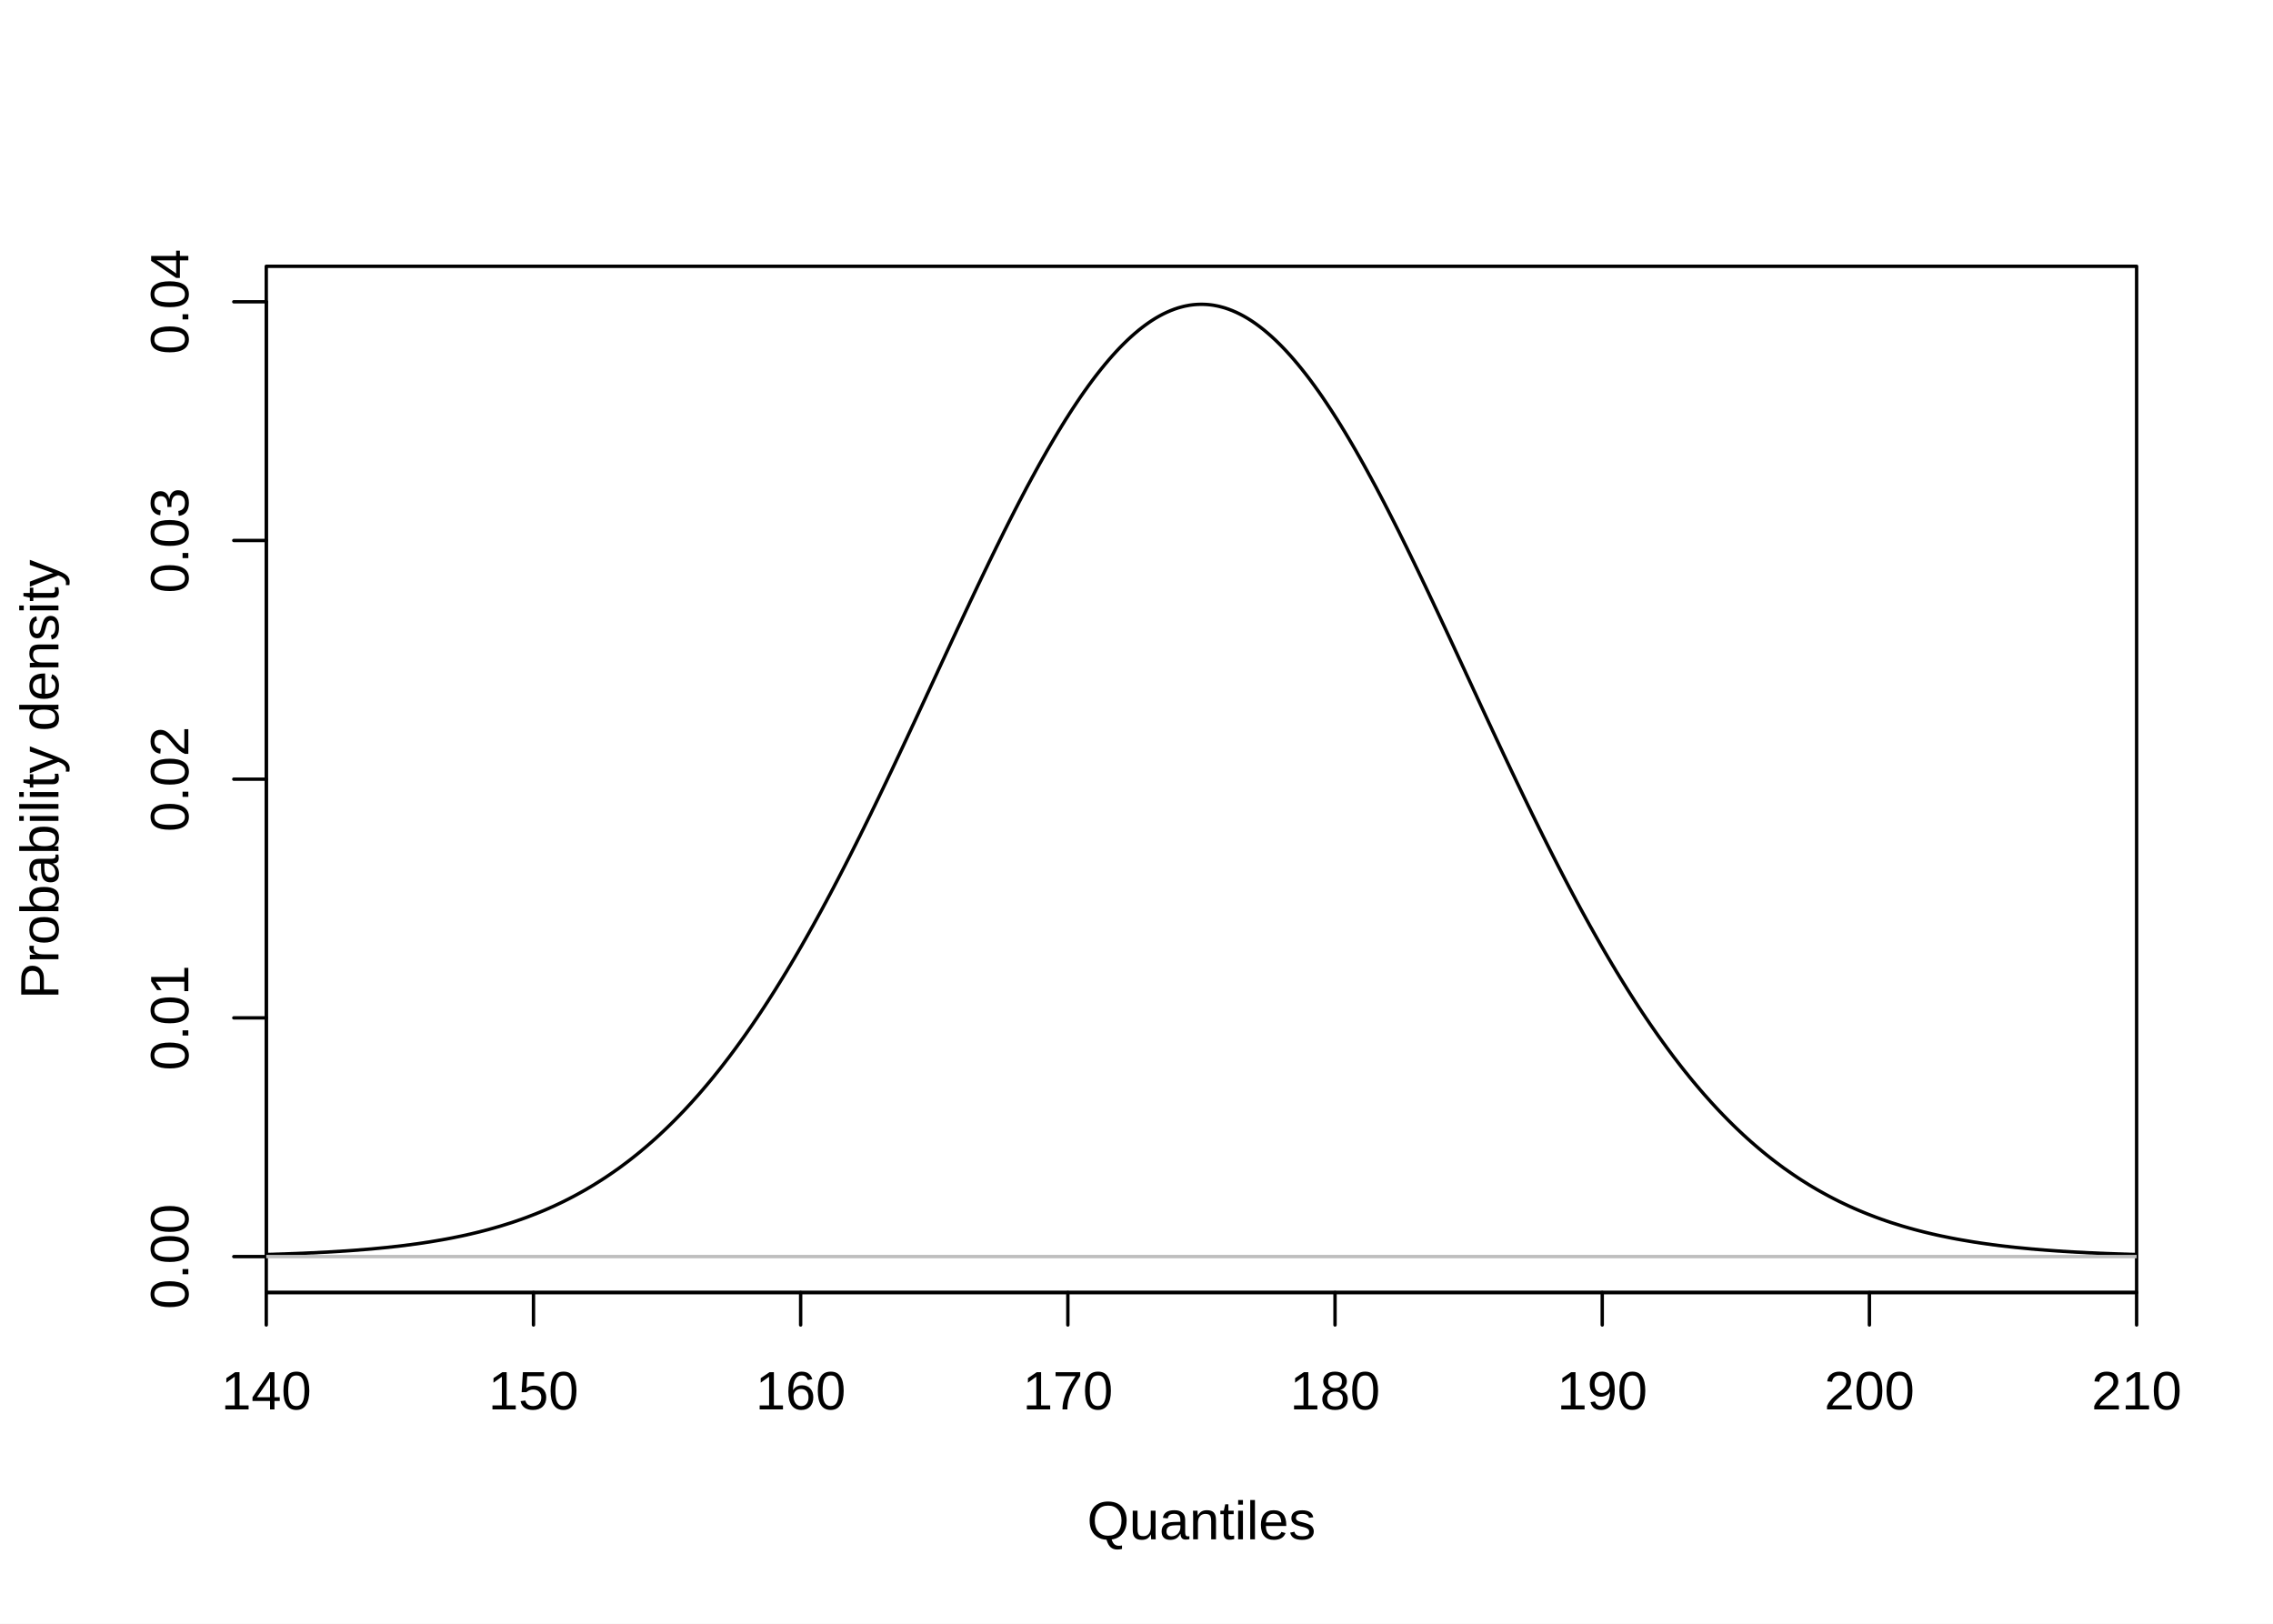
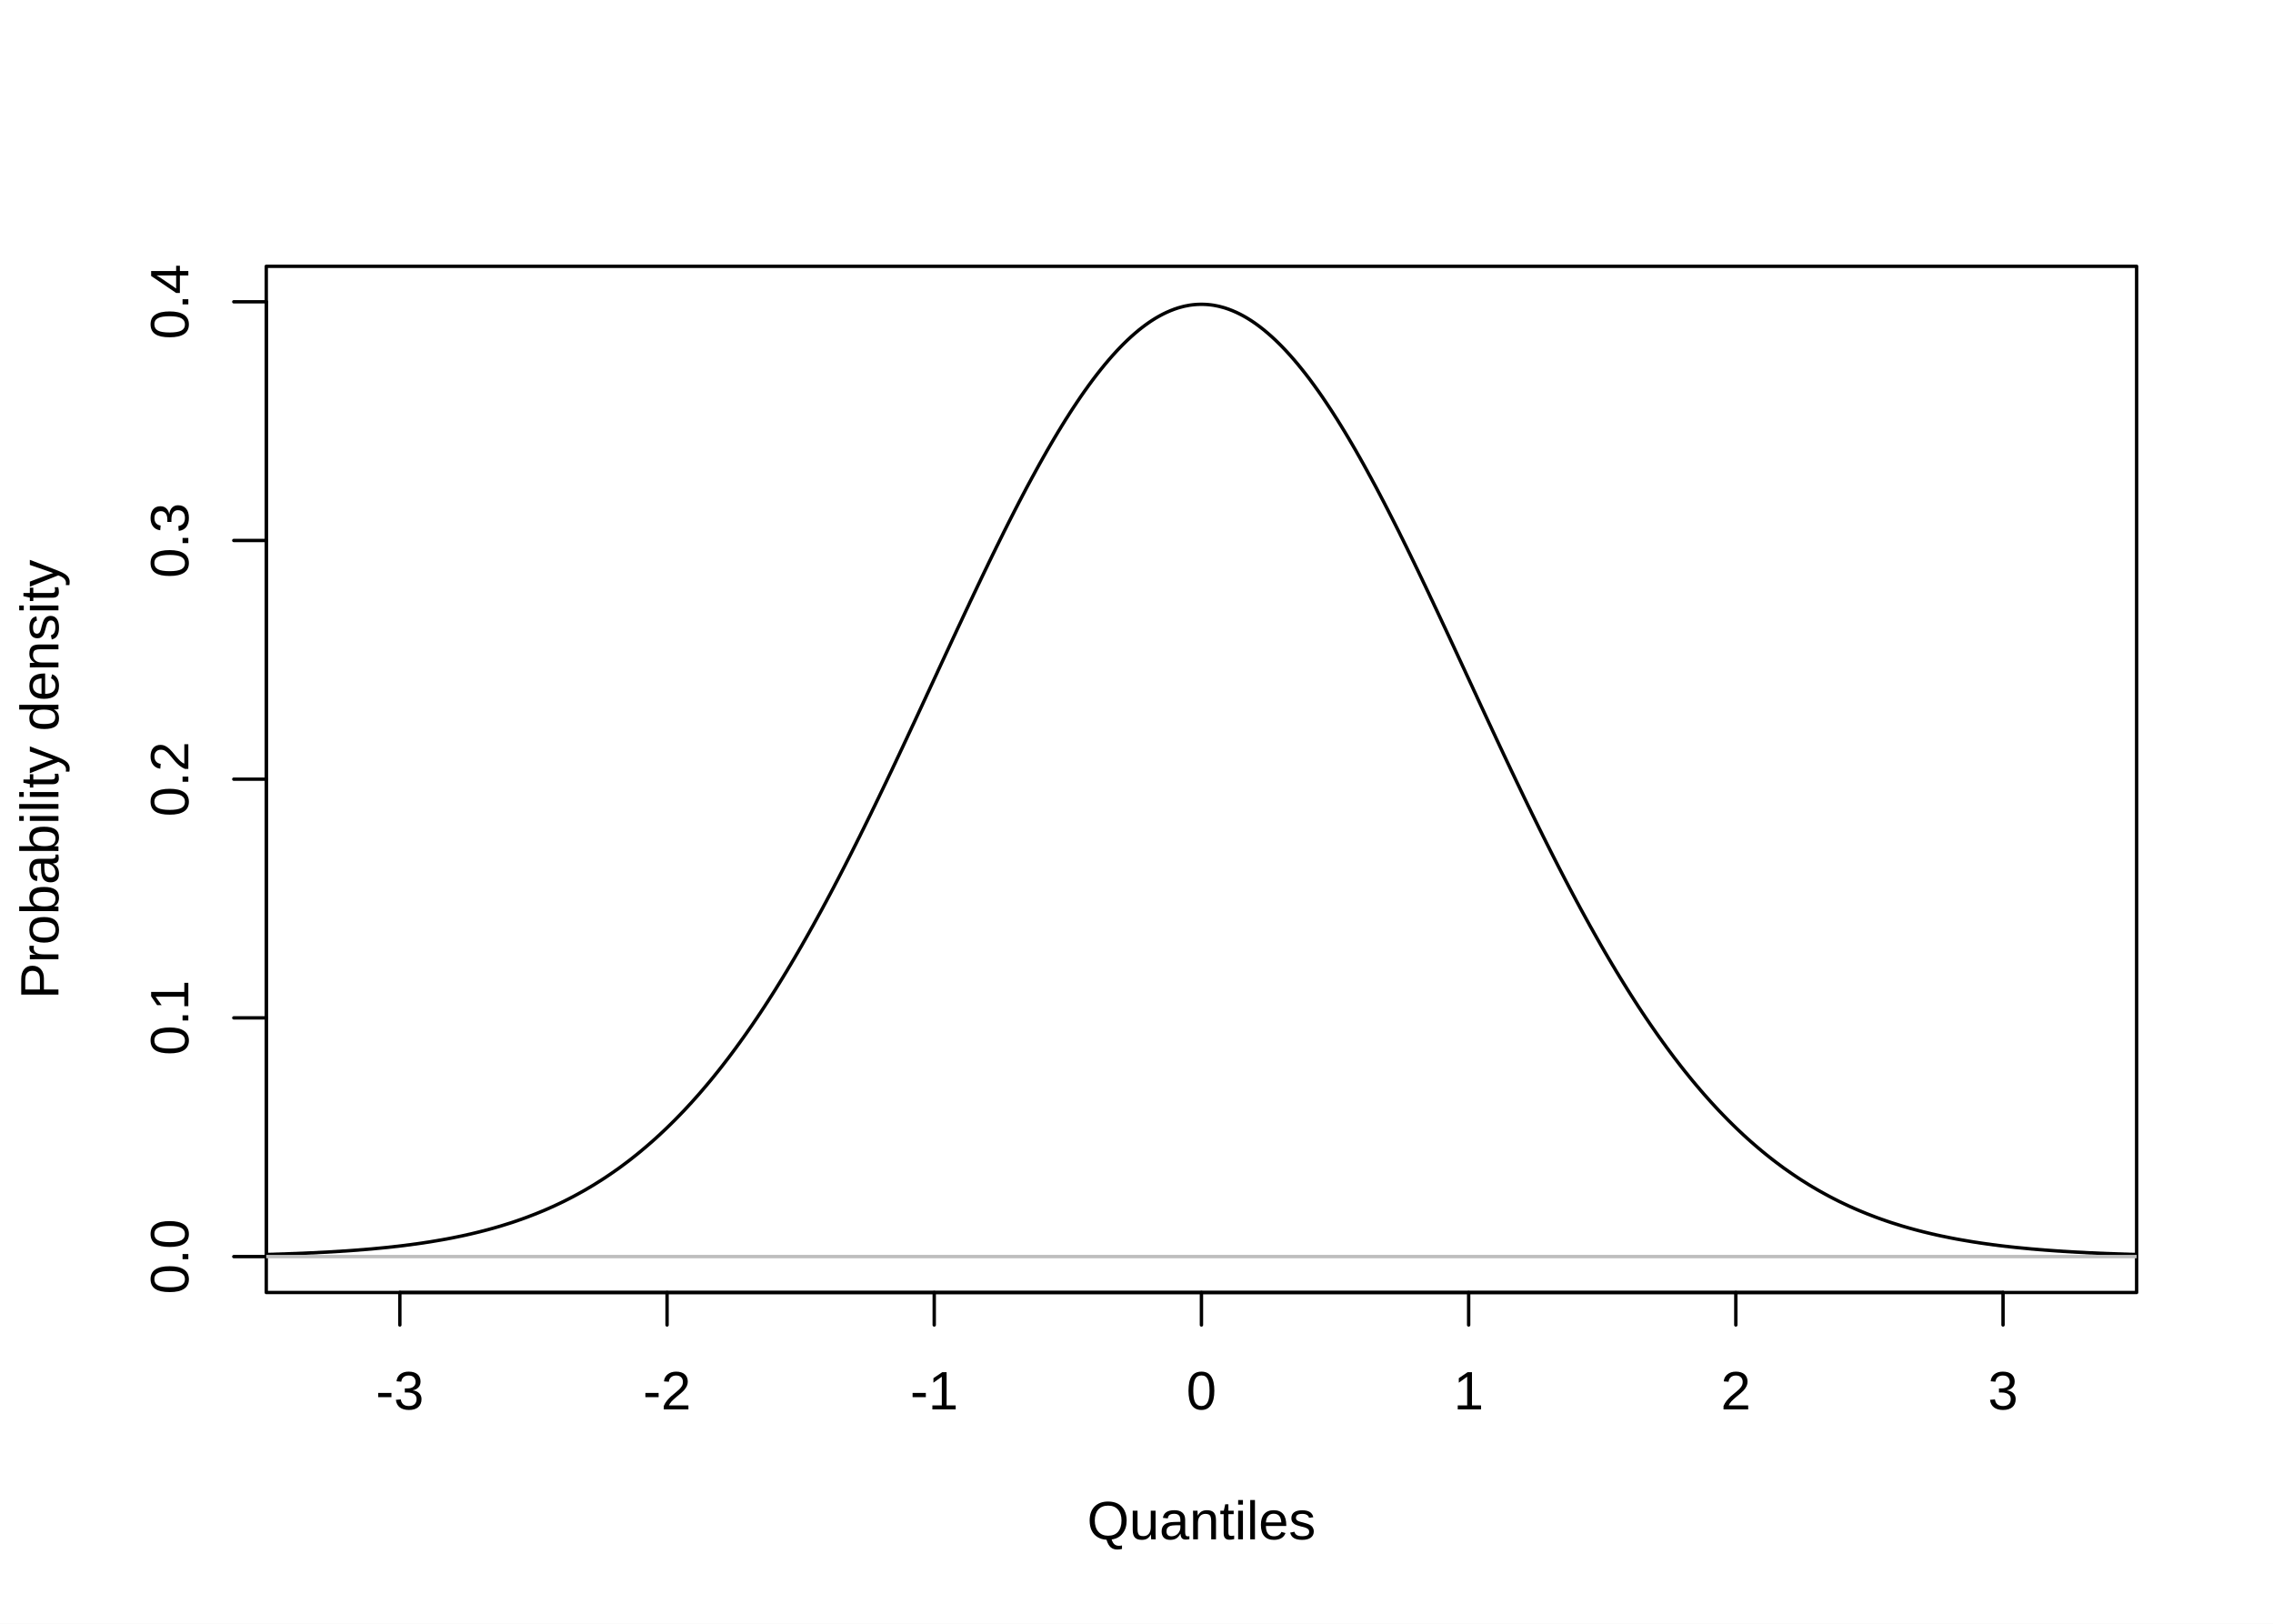
<svg xmlns="http://www.w3.org/2000/svg" viewBox="0 0 504.00 360.00">
  <defs>
    <style type="text/css">
    line, polyline, path, rect, circle {
      fill: none;
      stroke: #000000;
      stroke-linecap: round;
      stroke-linejoin: round;
      stroke-miterlimit: 10.00;
    }
  </style>
  </defs>
  <rect width="100%" height="100%" style="stroke: none; fill: #FFFFFF;" />
  <defs>
    <clipPath id="cpNTkuMDR8NDczLjc2fDI4Ni41Nnw1OS4wNA==">
      <rect x="59.04" y="59.04" width="414.72" height="227.52" />
    </clipPath>
  </defs>
  <polyline points="59.04,278.13 59.46,278.12 59.87,278.11 60.29,278.10 60.70,278.09 61.12,278.07 61.53,278.06 61.95,278.05 62.36,278.03 62.78,278.02 63.19,278.01 63.61,277.99 64.02,277.98 64.44,277.96 64.85,277.95 65.27,277.93 65.68,277.92 66.10,277.90 66.51,277.88 66.93,277.87 67.34,277.85 67.76,277.83 68.17,277.81 68.59,277.79 69.00,277.77 69.42,277.76 69.83,277.74 70.25,277.72 70.66,277.69 71.08,277.67 71.49,277.65 71.91,277.63 72.32,277.61 72.74,277.59 73.15,277.56 73.57,277.54 73.98,277.51 74.40,277.49 74.82,277.46 75.23,277.44 75.65,277.41 76.06,277.38 76.48,277.36 76.89,277.33 77.31,277.30 77.72,277.27 78.14,277.24 78.55,277.21 78.97,277.18 79.38,277.15 79.80,277.11 80.21,277.08 80.63,277.05 81.04,277.01 81.46,276.98 81.87,276.94 82.29,276.91 82.70,276.87 83.12,276.83 83.53,276.79 83.95,276.75 84.36,276.71 84.78,276.67 85.19,276.63 85.61,276.59 86.02,276.55 86.44,276.50 86.85,276.46 87.27,276.41 87.68,276.36 88.10,276.32 88.51,276.27 88.93,276.22 89.34,276.17 89.76,276.12 90.18,276.06 90.59,276.01 91.01,275.96 91.42,275.90 91.84,275.84 92.25,275.79 92.67,275.73 93.08,275.67 93.50,275.61 93.91,275.55 94.33,275.48 94.74,275.42 95.16,275.36 95.57,275.29 95.99,275.22 96.40,275.15 96.82,275.08 97.23,275.01 97.65,274.94 98.06,274.87 98.48,274.79 98.89,274.72 99.31,274.64 99.72,274.56 100.14,274.48 100.55,274.40 100.97,274.31 101.38,274.23 101.80,274.14 102.21,274.06 102.63,273.97 103.04,273.88 103.46,273.79 103.87,273.69 104.29,273.60 104.70,273.50 105.12,273.40 105.54,273.30 105.95,273.20 106.37,273.10 106.78,272.99 107.20,272.89 107.61,272.78 108.03,272.67 108.44,272.56 108.86,272.44 109.27,272.33 109.69,272.21 110.10,272.09 110.52,271.97 110.93,271.85 111.35,271.72 111.76,271.59 112.18,271.46 112.59,271.33 113.01,271.20 113.42,271.07 113.84,270.93 114.25,270.79 114.67,270.65 115.08,270.50 115.50,270.36 115.91,270.21 116.33,270.06 116.74,269.91 117.16,269.75 117.57,269.59 117.99,269.43 118.40,269.27 118.82,269.11 119.23,268.94 119.65,268.77 120.06,268.60 120.48,268.43 120.90,268.25 121.31,268.07 121.73,267.89 122.14,267.70 122.56,267.52 122.97,267.33 123.39,267.13 123.80,266.94 124.22,266.74 124.63,266.54 125.05,266.34 125.46,266.13 125.88,265.92 126.29,265.71 126.71,265.49 127.12,265.28 127.54,265.05 127.95,264.83 128.37,264.60 128.78,264.37 129.20,264.14 129.61,263.91 130.03,263.67 130.44,263.42 130.86,263.18 131.27,262.93 131.69,262.68 132.10,262.42 132.52,262.16 132.93,261.90 133.35,261.64 133.76,261.37 134.18,261.10 134.59,260.82 135.01,260.54 135.42,260.26 135.84,259.97 136.26,259.68 136.67,259.39 137.09,259.10 137.50,258.80 137.92,258.49 138.33,258.18 138.75,257.87 139.16,257.56 139.58,257.24 139.99,256.92 140.41,256.59 140.82,256.26 141.24,255.93 141.65,255.59 142.07,255.25 142.48,254.90 142.90,254.55 143.31,254.20 143.73,253.84 144.14,253.48 144.56,253.12 144.97,252.75 145.39,252.38 145.80,252.00 146.22,251.62 146.63,251.23 147.05,250.84 147.46,250.45 147.88,250.05 148.29,249.65 148.71,249.24 149.12,248.83 149.54,248.42 149.95,248.00 150.37,247.57 150.78,247.15 151.20,246.71 151.62,246.28 152.03,245.84 152.45,245.39 152.86,244.94 153.28,244.49 153.69,244.03 154.11,243.56 154.52,243.10 154.94,242.63 155.35,242.15 155.77,241.67 156.18,241.18 156.60,240.69 157.01,240.20 157.43,239.70 157.84,239.20 158.26,238.69 158.67,238.17 159.09,237.66 159.50,237.14 159.92,236.61 160.33,236.08 160.75,235.54 161.16,235.00 161.58,234.46 161.99,233.91 162.41,233.35 162.82,232.80 163.24,232.23 163.65,231.66 164.07,231.09 164.48,230.51 164.90,229.93 165.31,229.35 165.73,228.75 166.14,228.16 166.56,227.56 166.98,226.95 167.39,226.34 167.81,225.73 168.22,225.11 168.64,224.49 169.05,223.86 169.47,223.23 169.88,222.59 170.30,221.95 170.71,221.30 171.13,220.65 171.54,220.00 171.96,219.34 172.37,218.67 172.79,218.00 173.20,217.33 173.62,216.65 174.03,215.97 174.45,215.29 174.86,214.59 175.28,213.90 175.69,213.20 176.11,212.50 176.52,211.79 176.94,211.08 177.35,210.36 177.77,209.64 178.18,208.91 178.60,208.18 179.01,207.45 179.43,206.71 179.84,205.97 180.26,205.23 180.67,204.48 181.09,203.72 181.50,202.97 181.92,202.21 182.34,201.44 182.75,200.67 183.17,199.90 183.58,199.12 184.00,198.34 184.41,197.56 184.83,196.77 185.24,195.98 185.66,195.18 186.07,194.39 186.49,193.58 186.90,192.78 187.32,191.97 187.73,191.16 188.15,190.34 188.56,189.53 188.98,188.70 189.39,187.88 189.81,187.05 190.22,186.22 190.64,185.39 191.05,184.55 191.47,183.71 191.88,182.87 192.30,182.02 192.71,181.18 193.13,180.33 193.54,179.47 193.96,178.62 194.37,177.76 194.79,176.90 195.20,176.04 195.62,175.17 196.03,174.31 196.45,173.44 196.86,172.57 197.28,171.69 197.70,170.82 198.11,169.94 198.53,169.06 198.94,168.18 199.36,167.30 199.77,166.42 200.19,165.53 200.60,164.65 201.02,163.76 201.43,162.87 201.85,161.98 202.26,161.09 202.68,160.20 203.09,159.31 203.51,158.41 203.92,157.52 204.34,156.62 204.75,155.73 205.17,154.83 205.58,153.93 206.00,153.04 206.41,152.14 206.83,151.24 207.24,150.35 207.66,149.45 208.07,148.55 208.49,147.65 208.90,146.76 209.32,145.86 209.73,144.97 210.15,144.07 210.56,143.18 210.98,142.28 211.39,141.39 211.81,140.50 212.22,139.61 212.64,138.72 213.06,137.83 213.47,136.94 213.89,136.05 214.30,135.17 214.72,134.29 215.13,133.40 215.55,132.53 215.96,131.65 216.38,130.77 216.79,129.90 217.21,129.03 217.62,128.16 218.04,127.29 218.45,126.43 218.87,125.57 219.28,124.71 219.70,123.85 220.11,123.00 220.53,122.15 220.94,121.30 221.36,120.46 221.77,119.62 222.19,118.78 222.60,117.94 223.02,117.11 223.43,116.29 223.85,115.46 224.26,114.65 224.68,113.83 225.09,113.02 225.51,112.21 225.92,111.41 226.34,110.61 226.75,109.82 227.17,109.03 227.58,108.24 228.00,107.46 228.42,106.69 228.83,105.92 229.25,105.16 229.66,104.40 230.08,103.64 230.49,102.89 230.91,102.15 231.32,101.41 231.74,100.68 232.15,99.95 232.57,99.23 232.98,98.52 233.40,97.81 233.81,97.11 234.23,96.41 234.64,95.72 235.06,95.04 235.47,94.36 235.89,93.69 236.30,93.02 236.72,92.37 237.13,91.72 237.55,91.07 237.96,90.44 238.38,89.81 238.79,89.19 239.21,88.57 239.62,87.96 240.04,87.36 240.45,86.77 240.87,86.19 241.28,85.61 241.70,85.04 242.11,84.48 242.53,83.92 242.94,83.38 243.36,82.84 243.78,82.31 244.19,81.79 244.61,81.28 245.02,80.77 245.44,80.28 245.85,79.79 246.27,79.31 246.68,78.84 247.10,78.38 247.51,77.93 247.93,77.48 248.34,77.05 248.76,76.62 249.17,76.21 249.59,75.80 250.00,75.40 250.42,75.01 250.83,74.63 251.25,74.26 251.66,73.90 252.08,73.55 252.49,73.20 252.91,72.87 253.32,72.55 253.74,72.23 254.15,71.93 254.57,71.63 254.98,71.35 255.40,71.07 255.81,70.81 256.23,70.55 256.64,70.31 257.06,70.07 257.47,69.85 257.89,69.63 258.30,69.43 258.72,69.23 259.14,69.05 259.55,68.87 259.97,68.71 260.38,68.55 260.80,68.41 261.21,68.27 261.63,68.15 262.04,68.04 262.46,67.93 262.87,67.84 263.29,67.76 263.70,67.68 264.12,67.62 264.53,67.57 264.95,67.53 265.36,67.50 265.78,67.48 266.19,67.47 266.61,67.47 267.02,67.48 267.44,67.50 267.85,67.53 268.27,67.57 268.68,67.62 269.10,67.68 269.51,67.76 269.93,67.84 270.34,67.93 270.76,68.04 271.17,68.15 271.59,68.27 272.00,68.41 272.42,68.55 272.83,68.71 273.25,68.87 273.66,69.05 274.08,69.23 274.50,69.43 274.91,69.63 275.33,69.85 275.74,70.07 276.16,70.31 276.57,70.55 276.99,70.81 277.40,71.07 277.82,71.35 278.23,71.63 278.65,71.93 279.06,72.23 279.48,72.55 279.89,72.87 280.31,73.20 280.72,73.55 281.14,73.90 281.55,74.26 281.97,74.63 282.38,75.01 282.80,75.40 283.21,75.80 283.63,76.21 284.04,76.62 284.46,77.05 284.87,77.48 285.29,77.93 285.70,78.38 286.12,78.84 286.53,79.31 286.95,79.79 287.36,80.28 287.78,80.77 288.19,81.28 288.61,81.79 289.02,82.31 289.44,82.84 289.86,83.38 290.27,83.92 290.69,84.48 291.10,85.04 291.52,85.61 291.93,86.19 292.35,86.77 292.76,87.36 293.18,87.96 293.59,88.57 294.01,89.19 294.42,89.81 294.84,90.44 295.25,91.07 295.67,91.72 296.08,92.37 296.50,93.02 296.91,93.69 297.33,94.36 297.74,95.04 298.16,95.72 298.57,96.41 298.99,97.11 299.40,97.81 299.82,98.52 300.23,99.23 300.65,99.95 301.06,100.68 301.48,101.41 301.89,102.15 302.31,102.89 302.72,103.64 303.14,104.40 303.55,105.16 303.97,105.92 304.38,106.69 304.80,107.46 305.22,108.24 305.63,109.03 306.05,109.82 306.46,110.61 306.88,111.41 307.29,112.21 307.71,113.02 308.12,113.83 308.54,114.65 308.95,115.46 309.37,116.29 309.78,117.11 310.20,117.94 310.61,118.78 311.03,119.62 311.44,120.46 311.86,121.30 312.27,122.15 312.69,123.00 313.10,123.85 313.52,124.71 313.93,125.57 314.35,126.43 314.76,127.29 315.18,128.16 315.59,129.03 316.01,129.90 316.42,130.77 316.84,131.65 317.25,132.53 317.67,133.40 318.08,134.29 318.50,135.17 318.91,136.05 319.33,136.94 319.74,137.83 320.16,138.72 320.58,139.61 320.99,140.50 321.41,141.39 321.82,142.28 322.24,143.18 322.65,144.07 323.07,144.97 323.48,145.86 323.90,146.76 324.31,147.65 324.73,148.55 325.14,149.45 325.56,150.35 325.97,151.24 326.39,152.14 326.80,153.04 327.22,153.93 327.63,154.83 328.05,155.73 328.46,156.62 328.88,157.52 329.29,158.41 329.71,159.31 330.12,160.20 330.54,161.09 330.95,161.98 331.37,162.87 331.78,163.76 332.20,164.65 332.61,165.53 333.03,166.42 333.44,167.30 333.86,168.18 334.27,169.06 334.69,169.94 335.10,170.82 335.52,171.69 335.94,172.57 336.35,173.44 336.77,174.31 337.18,175.17 337.60,176.04 338.01,176.90 338.43,177.76 338.84,178.62 339.26,179.47 339.67,180.33 340.09,181.18 340.50,182.02 340.92,182.87 341.33,183.71 341.75,184.55 342.16,185.39 342.58,186.22 342.99,187.05 343.41,187.88 343.82,188.70 344.24,189.53 344.65,190.34 345.07,191.16 345.48,191.97 345.90,192.78 346.31,193.58 346.73,194.39 347.14,195.18 347.56,195.98 347.97,196.77 348.39,197.56 348.80,198.34 349.22,199.12 349.63,199.90 350.05,200.67 350.46,201.44 350.88,202.21 351.30,202.97 351.71,203.72 352.13,204.48 352.54,205.23 352.96,205.97 353.37,206.71 353.79,207.45 354.20,208.18 354.62,208.91 355.03,209.64 355.45,210.36 355.86,211.08 356.28,211.79 356.69,212.50 357.11,213.20 357.52,213.90 357.94,214.59 358.35,215.29 358.77,215.97 359.18,216.65 359.60,217.33 360.01,218.00 360.43,218.67 360.84,219.34 361.26,220.00 361.67,220.65 362.09,221.30 362.50,221.95 362.92,222.59 363.33,223.23 363.75,223.86 364.16,224.49 364.58,225.11 364.99,225.73 365.41,226.34 365.82,226.95 366.24,227.56 366.66,228.16 367.07,228.75 367.49,229.35 367.90,229.93 368.32,230.51 368.73,231.09 369.15,231.66 369.56,232.23 369.98,232.80 370.39,233.35 370.81,233.91 371.22,234.46 371.64,235.00 372.05,235.54 372.47,236.08 372.88,236.61 373.30,237.14 373.71,237.66 374.13,238.17 374.54,238.69 374.96,239.20 375.37,239.70 375.79,240.20 376.20,240.69 376.62,241.18 377.03,241.67 377.45,242.15 377.86,242.63 378.28,243.10 378.69,243.56 379.11,244.03 379.52,244.49 379.94,244.94 380.35,245.39 380.77,245.84 381.18,246.28 381.60,246.71 382.02,247.15 382.43,247.57 382.85,248.00 383.26,248.42 383.68,248.83 384.09,249.24 384.51,249.65 384.92,250.05 385.34,250.45 385.75,250.84 386.17,251.23 386.58,251.62 387.00,252.00 387.41,252.38 387.83,252.75 388.24,253.12 388.66,253.48 389.07,253.84 389.49,254.20 389.90,254.55 390.32,254.90 390.73,255.25 391.15,255.59 391.56,255.93 391.98,256.26 392.39,256.59 392.81,256.92 393.22,257.24 393.64,257.56 394.05,257.87 394.47,258.18 394.88,258.49 395.30,258.80 395.71,259.10 396.13,259.39 396.54,259.68 396.96,259.97 397.38,260.26 397.79,260.54 398.21,260.82 398.62,261.10 399.04,261.37 399.45,261.64 399.87,261.90 400.28,262.16 400.70,262.42 401.11,262.68 401.53,262.93 401.94,263.18 402.36,263.42 402.77,263.67 403.19,263.91 403.60,264.14 404.02,264.37 404.43,264.60 404.85,264.83 405.26,265.05 405.68,265.28 406.09,265.49 406.51,265.71 406.92,265.92 407.34,266.13 407.75,266.34 408.17,266.54 408.58,266.74 409.00,266.94 409.41,267.13 409.83,267.33 410.24,267.52 410.66,267.70 411.07,267.89 411.49,268.07 411.90,268.25 412.32,268.43 412.74,268.60 413.15,268.77 413.57,268.94 413.98,269.11 414.40,269.27 414.81,269.43 415.23,269.59 415.64,269.75 416.06,269.91 416.47,270.06 416.89,270.21 417.30,270.36 417.72,270.50 418.13,270.65 418.55,270.79 418.96,270.93 419.38,271.07 419.79,271.20 420.21,271.33 420.62,271.46 421.04,271.59 421.45,271.72 421.87,271.85 422.28,271.97 422.70,272.09 423.11,272.21 423.53,272.33 423.94,272.44 424.36,272.56 424.77,272.67 425.19,272.78 425.60,272.89 426.02,272.99 426.43,273.10 426.85,273.20 427.26,273.30 427.68,273.40 428.10,273.50 428.51,273.60 428.93,273.69 429.34,273.79 429.76,273.88 430.17,273.97 430.59,274.06 431.00,274.14 431.42,274.23 431.83,274.31 432.25,274.40 432.66,274.48 433.08,274.56 433.49,274.64 433.91,274.72 434.32,274.79 434.74,274.87 435.15,274.94 435.57,275.01 435.98,275.08 436.40,275.15 436.81,275.22 437.23,275.29 437.64,275.36 438.06,275.42 438.47,275.48 438.89,275.55 439.30,275.61 439.72,275.67 440.13,275.73 440.55,275.79 440.96,275.84 441.38,275.90 441.79,275.96 442.21,276.01 442.62,276.06 443.04,276.12 443.46,276.17 443.87,276.22 444.29,276.27 444.70,276.32 445.12,276.36 445.53,276.41 445.95,276.46 446.36,276.50 446.78,276.55 447.19,276.59 447.61,276.63 448.02,276.67 448.44,276.71 448.85,276.75 449.27,276.79 449.68,276.83 450.10,276.87 450.51,276.91 450.93,276.94 451.34,276.98 451.76,277.01 452.17,277.05 452.59,277.08 453.00,277.11 453.42,277.15 453.83,277.18 454.25,277.21 454.66,277.24 455.08,277.27 455.49,277.30 455.91,277.33 456.32,277.36 456.74,277.38 457.15,277.41 457.57,277.44 457.98,277.46 458.40,277.49 458.82,277.51 459.23,277.54 459.65,277.56 460.06,277.59 460.48,277.61 460.89,277.63 461.31,277.65 461.72,277.67 462.14,277.69 462.55,277.72 462.97,277.74 463.38,277.76 463.80,277.77 464.21,277.79 464.63,277.81 465.04,277.83 465.46,277.85 465.87,277.87 466.29,277.88 466.70,277.90 467.12,277.92 467.53,277.93 467.95,277.95 468.36,277.96 468.78,277.98 469.19,277.99 469.61,278.01 470.02,278.02 470.44,278.03 470.85,278.05 471.27,278.06 471.68,278.07 472.10,278.09 472.51,278.10 472.93,278.11 473.34,278.12 473.76,278.13 " style="stroke-width: 0.75;" clip-path="url(#cpNTkuMDR8NDczLjc2fDI4Ni41Nnw1OS4wNA==)" />
  <defs>
    <clipPath id="cpMHw1MDR8MzYwfDA=">
      <rect x="0.00" y="0.00" width="504.00" height="360.00" />
    </clipPath>
  </defs>
-   <line x1="59.04" y1="286.56" x2="473.76" y2="286.56" style="stroke-width: 0.75;" clip-path="url(#cpMHw1MDR8MzYwfDA=)" />
-   <line x1="59.04" y1="286.56" x2="59.04" y2="293.76" style="stroke-width: 0.75;" clip-path="url(#cpMHw1MDR8MzYwfDA=)" />
-   <line x1="118.29" y1="286.56" x2="118.29" y2="293.76" style="stroke-width: 0.75;" clip-path="url(#cpMHw1MDR8MzYwfDA=)" />
-   <line x1="177.53" y1="286.56" x2="177.53" y2="293.76" style="stroke-width: 0.75;" clip-path="url(#cpMHw1MDR8MzYwfDA=)" />
-   <line x1="236.78" y1="286.56" x2="236.78" y2="293.76" style="stroke-width: 0.75;" clip-path="url(#cpMHw1MDR8MzYwfDA=)" />
-   <line x1="296.02" y1="286.56" x2="296.02" y2="293.76" style="stroke-width: 0.75;" clip-path="url(#cpMHw1MDR8MzYwfDA=)" />
-   <line x1="355.27" y1="286.56" x2="355.27" y2="293.76" style="stroke-width: 0.75;" clip-path="url(#cpMHw1MDR8MzYwfDA=)" />
-   <line x1="414.51" y1="286.56" x2="414.51" y2="293.76" style="stroke-width: 0.75;" clip-path="url(#cpMHw1MDR8MzYwfDA=)" />
-   <line x1="473.76" y1="286.56" x2="473.76" y2="293.76" style="stroke-width: 0.75;" clip-path="url(#cpMHw1MDR8MzYwfDA=)" />
+   <line x1="88.66" y1="286.56" x2="444.14" y2="286.56" style="stroke-width: 0.75;" clip-path="url(#cpMHw1MDR8MzYwfDA=)" />
+   <line x1="88.66" y1="286.56" x2="88.66" y2="293.76" style="stroke-width: 0.75;" clip-path="url(#cpMHw1MDR8MzYwfDA=)" />
+   <line x1="147.91" y1="286.56" x2="147.91" y2="293.76" style="stroke-width: 0.75;" clip-path="url(#cpMHw1MDR8MzYwfDA=)" />
+   <line x1="207.15" y1="286.56" x2="207.15" y2="293.76" style="stroke-width: 0.75;" clip-path="url(#cpMHw1MDR8MzYwfDA=)" />
+   <line x1="266.40" y1="286.56" x2="266.40" y2="293.76" style="stroke-width: 0.75;" clip-path="url(#cpMHw1MDR8MzYwfDA=)" />
+   <line x1="325.65" y1="286.56" x2="325.65" y2="293.76" style="stroke-width: 0.75;" clip-path="url(#cpMHw1MDR8MzYwfDA=)" />
+   <line x1="384.89" y1="286.56" x2="384.89" y2="293.76" style="stroke-width: 0.75;" clip-path="url(#cpMHw1MDR8MzYwfDA=)" />
+   <line x1="444.14" y1="286.56" x2="444.14" y2="293.76" style="stroke-width: 0.75;" clip-path="url(#cpMHw1MDR8MzYwfDA=)" />
  <g clip-path="url(#cpMHw1MDR8MzYwfDA=)">
-     <text x="49.03" y="312.48" style="font-size: 12.00px; font-family: Arial;" textLength="20.02px" lengthAdjust="spacingAndGlyphs">140</text>
+     <text x="83.33" y="312.48" style="font-size: 12.00px; font-family: Arial;" textLength="10.67px" lengthAdjust="spacingAndGlyphs">-3</text>
  </g>
  <g clip-path="url(#cpMHw1MDR8MzYwfDA=)">
-     <text x="108.27" y="312.48" style="font-size: 12.00px; font-family: Arial;" textLength="20.02px" lengthAdjust="spacingAndGlyphs">150</text>
+     <text x="142.57" y="312.48" style="font-size: 12.00px; font-family: Arial;" textLength="10.67px" lengthAdjust="spacingAndGlyphs">-2</text>
  </g>
  <g clip-path="url(#cpMHw1MDR8MzYwfDA=)">
-     <text x="167.52" y="312.48" style="font-size: 12.00px; font-family: Arial;" textLength="20.02px" lengthAdjust="spacingAndGlyphs">160</text>
+     <text x="201.82" y="312.48" style="font-size: 12.00px; font-family: Arial;" textLength="10.67px" lengthAdjust="spacingAndGlyphs">-1</text>
  </g>
  <g clip-path="url(#cpMHw1MDR8MzYwfDA=)">
-     <text x="226.77" y="312.48" style="font-size: 12.00px; font-family: Arial;" textLength="20.02px" lengthAdjust="spacingAndGlyphs">170</text>
+     <text x="263.06" y="312.48" style="font-size: 12.00px; font-family: Arial;" textLength="6.67px" lengthAdjust="spacingAndGlyphs">0</text>
  </g>
  <g clip-path="url(#cpMHw1MDR8MzYwfDA=)">
-     <text x="286.01" y="312.48" style="font-size: 12.00px; font-family: Arial;" textLength="20.02px" lengthAdjust="spacingAndGlyphs">180</text>
+     <text x="322.31" y="312.48" style="font-size: 12.00px; font-family: Arial;" textLength="6.67px" lengthAdjust="spacingAndGlyphs">1</text>
  </g>
  <g clip-path="url(#cpMHw1MDR8MzYwfDA=)">
-     <text x="345.26" y="312.48" style="font-size: 12.00px; font-family: Arial;" textLength="20.02px" lengthAdjust="spacingAndGlyphs">190</text>
+     <text x="381.55" y="312.48" style="font-size: 12.00px; font-family: Arial;" textLength="6.67px" lengthAdjust="spacingAndGlyphs">2</text>
  </g>
  <g clip-path="url(#cpMHw1MDR8MzYwfDA=)">
-     <text x="404.50" y="312.48" style="font-size: 12.00px; font-family: Arial;" textLength="20.02px" lengthAdjust="spacingAndGlyphs">200</text>
-   </g>
-   <g clip-path="url(#cpMHw1MDR8MzYwfDA=)">
-     <text x="463.75" y="312.48" style="font-size: 12.00px; font-family: Arial;" textLength="20.02px" lengthAdjust="spacingAndGlyphs">210</text>
+     <text x="440.80" y="312.48" style="font-size: 12.00px; font-family: Arial;" textLength="6.67px" lengthAdjust="spacingAndGlyphs">3</text>
  </g>
  <line x1="59.04" y1="278.60" x2="59.04" y2="66.91" style="stroke-width: 0.75;" clip-path="url(#cpMHw1MDR8MzYwfDA=)" />
  <line x1="59.04" y1="278.60" x2="51.84" y2="278.60" style="stroke-width: 0.75;" clip-path="url(#cpMHw1MDR8MzYwfDA=)" />
  <line x1="59.04" y1="225.67" x2="51.84" y2="225.67" style="stroke-width: 0.75;" clip-path="url(#cpMHw1MDR8MzYwfDA=)" />
  <line x1="59.04" y1="172.75" x2="51.84" y2="172.75" style="stroke-width: 0.75;" clip-path="url(#cpMHw1MDR8MzYwfDA=)" />
  <line x1="59.04" y1="119.83" x2="51.84" y2="119.83" style="stroke-width: 0.75;" clip-path="url(#cpMHw1MDR8MzYwfDA=)" />
  <line x1="59.04" y1="66.91" x2="51.84" y2="66.91" style="stroke-width: 0.75;" clip-path="url(#cpMHw1MDR8MzYwfDA=)" />
  <g clip-path="url(#cpMHw1MDR8MzYwfDA=)">
-     <text transform="translate(41.76,290.27) rotate(-90)" style="font-size: 12.00px; font-family: Arial;" textLength="23.36px" lengthAdjust="spacingAndGlyphs">0.00</text>
+     <text transform="translate(41.76,286.94) rotate(-90)" style="font-size: 12.00px; font-family: Arial;" textLength="16.68px" lengthAdjust="spacingAndGlyphs">0.0</text>
  </g>
  <g clip-path="url(#cpMHw1MDR8MzYwfDA=)">
-     <text transform="translate(41.76,237.35) rotate(-90)" style="font-size: 12.00px; font-family: Arial;" textLength="23.36px" lengthAdjust="spacingAndGlyphs">0.01</text>
+     <text transform="translate(41.76,234.01) rotate(-90)" style="font-size: 12.00px; font-family: Arial;" textLength="16.68px" lengthAdjust="spacingAndGlyphs">0.1</text>
  </g>
  <g clip-path="url(#cpMHw1MDR8MzYwfDA=)">
-     <text transform="translate(41.76,184.43) rotate(-90)" style="font-size: 12.00px; font-family: Arial;" textLength="23.36px" lengthAdjust="spacingAndGlyphs">0.02</text>
+     <text transform="translate(41.76,181.09) rotate(-90)" style="font-size: 12.00px; font-family: Arial;" textLength="16.68px" lengthAdjust="spacingAndGlyphs">0.2</text>
  </g>
  <g clip-path="url(#cpMHw1MDR8MzYwfDA=)">
-     <text transform="translate(41.76,131.51) rotate(-90)" style="font-size: 12.00px; font-family: Arial;" textLength="23.36px" lengthAdjust="spacingAndGlyphs">0.03</text>
+     <text transform="translate(41.76,128.17) rotate(-90)" style="font-size: 12.00px; font-family: Arial;" textLength="16.68px" lengthAdjust="spacingAndGlyphs">0.3</text>
  </g>
  <g clip-path="url(#cpMHw1MDR8MzYwfDA=)">
-     <text transform="translate(41.76,78.58) rotate(-90)" style="font-size: 12.00px; font-family: Arial;" textLength="23.36px" lengthAdjust="spacingAndGlyphs">0.04</text>
+     <text transform="translate(41.76,75.25) rotate(-90)" style="font-size: 12.00px; font-family: Arial;" textLength="16.68px" lengthAdjust="spacingAndGlyphs">0.4</text>
  </g>
  <polyline points="59.04,286.56 473.76,286.56 473.76,59.04 59.04,59.04 59.04,286.56 " style="stroke-width: 0.75;" clip-path="url(#cpMHw1MDR8MzYwfDA=)" />
  <g clip-path="url(#cpMHw1MDR8MzYwfDA=)">
    <text x="241.05" y="341.28" style="font-size: 12.00px; font-family: Arial;" textLength="50.70px" lengthAdjust="spacingAndGlyphs">Quantiles</text>
  </g>
  <g clip-path="url(#cpMHw1MDR8MzYwfDA=)">
    <text transform="translate(12.96,221.49) rotate(-90)" style="font-size: 12.00px; font-family: Arial;" textLength="97.38px" lengthAdjust="spacingAndGlyphs">Probability density</text>
  </g>
  <defs>
    <clipPath id="cpNTkuMDR8NDczLjc2fDI4Ni41Nnw1OS4wNA==">
      <rect x="59.04" y="59.04" width="414.72" height="227.52" />
    </clipPath>
  </defs>
  <line x1="59.04" y1="278.60" x2="473.76" y2="278.60" style="stroke-width: 0.75; stroke: #BEBEBE;" clip-path="url(#cpNTkuMDR8NDczLjc2fDI4Ni41Nnw1OS4wNA==)" />
</svg>
